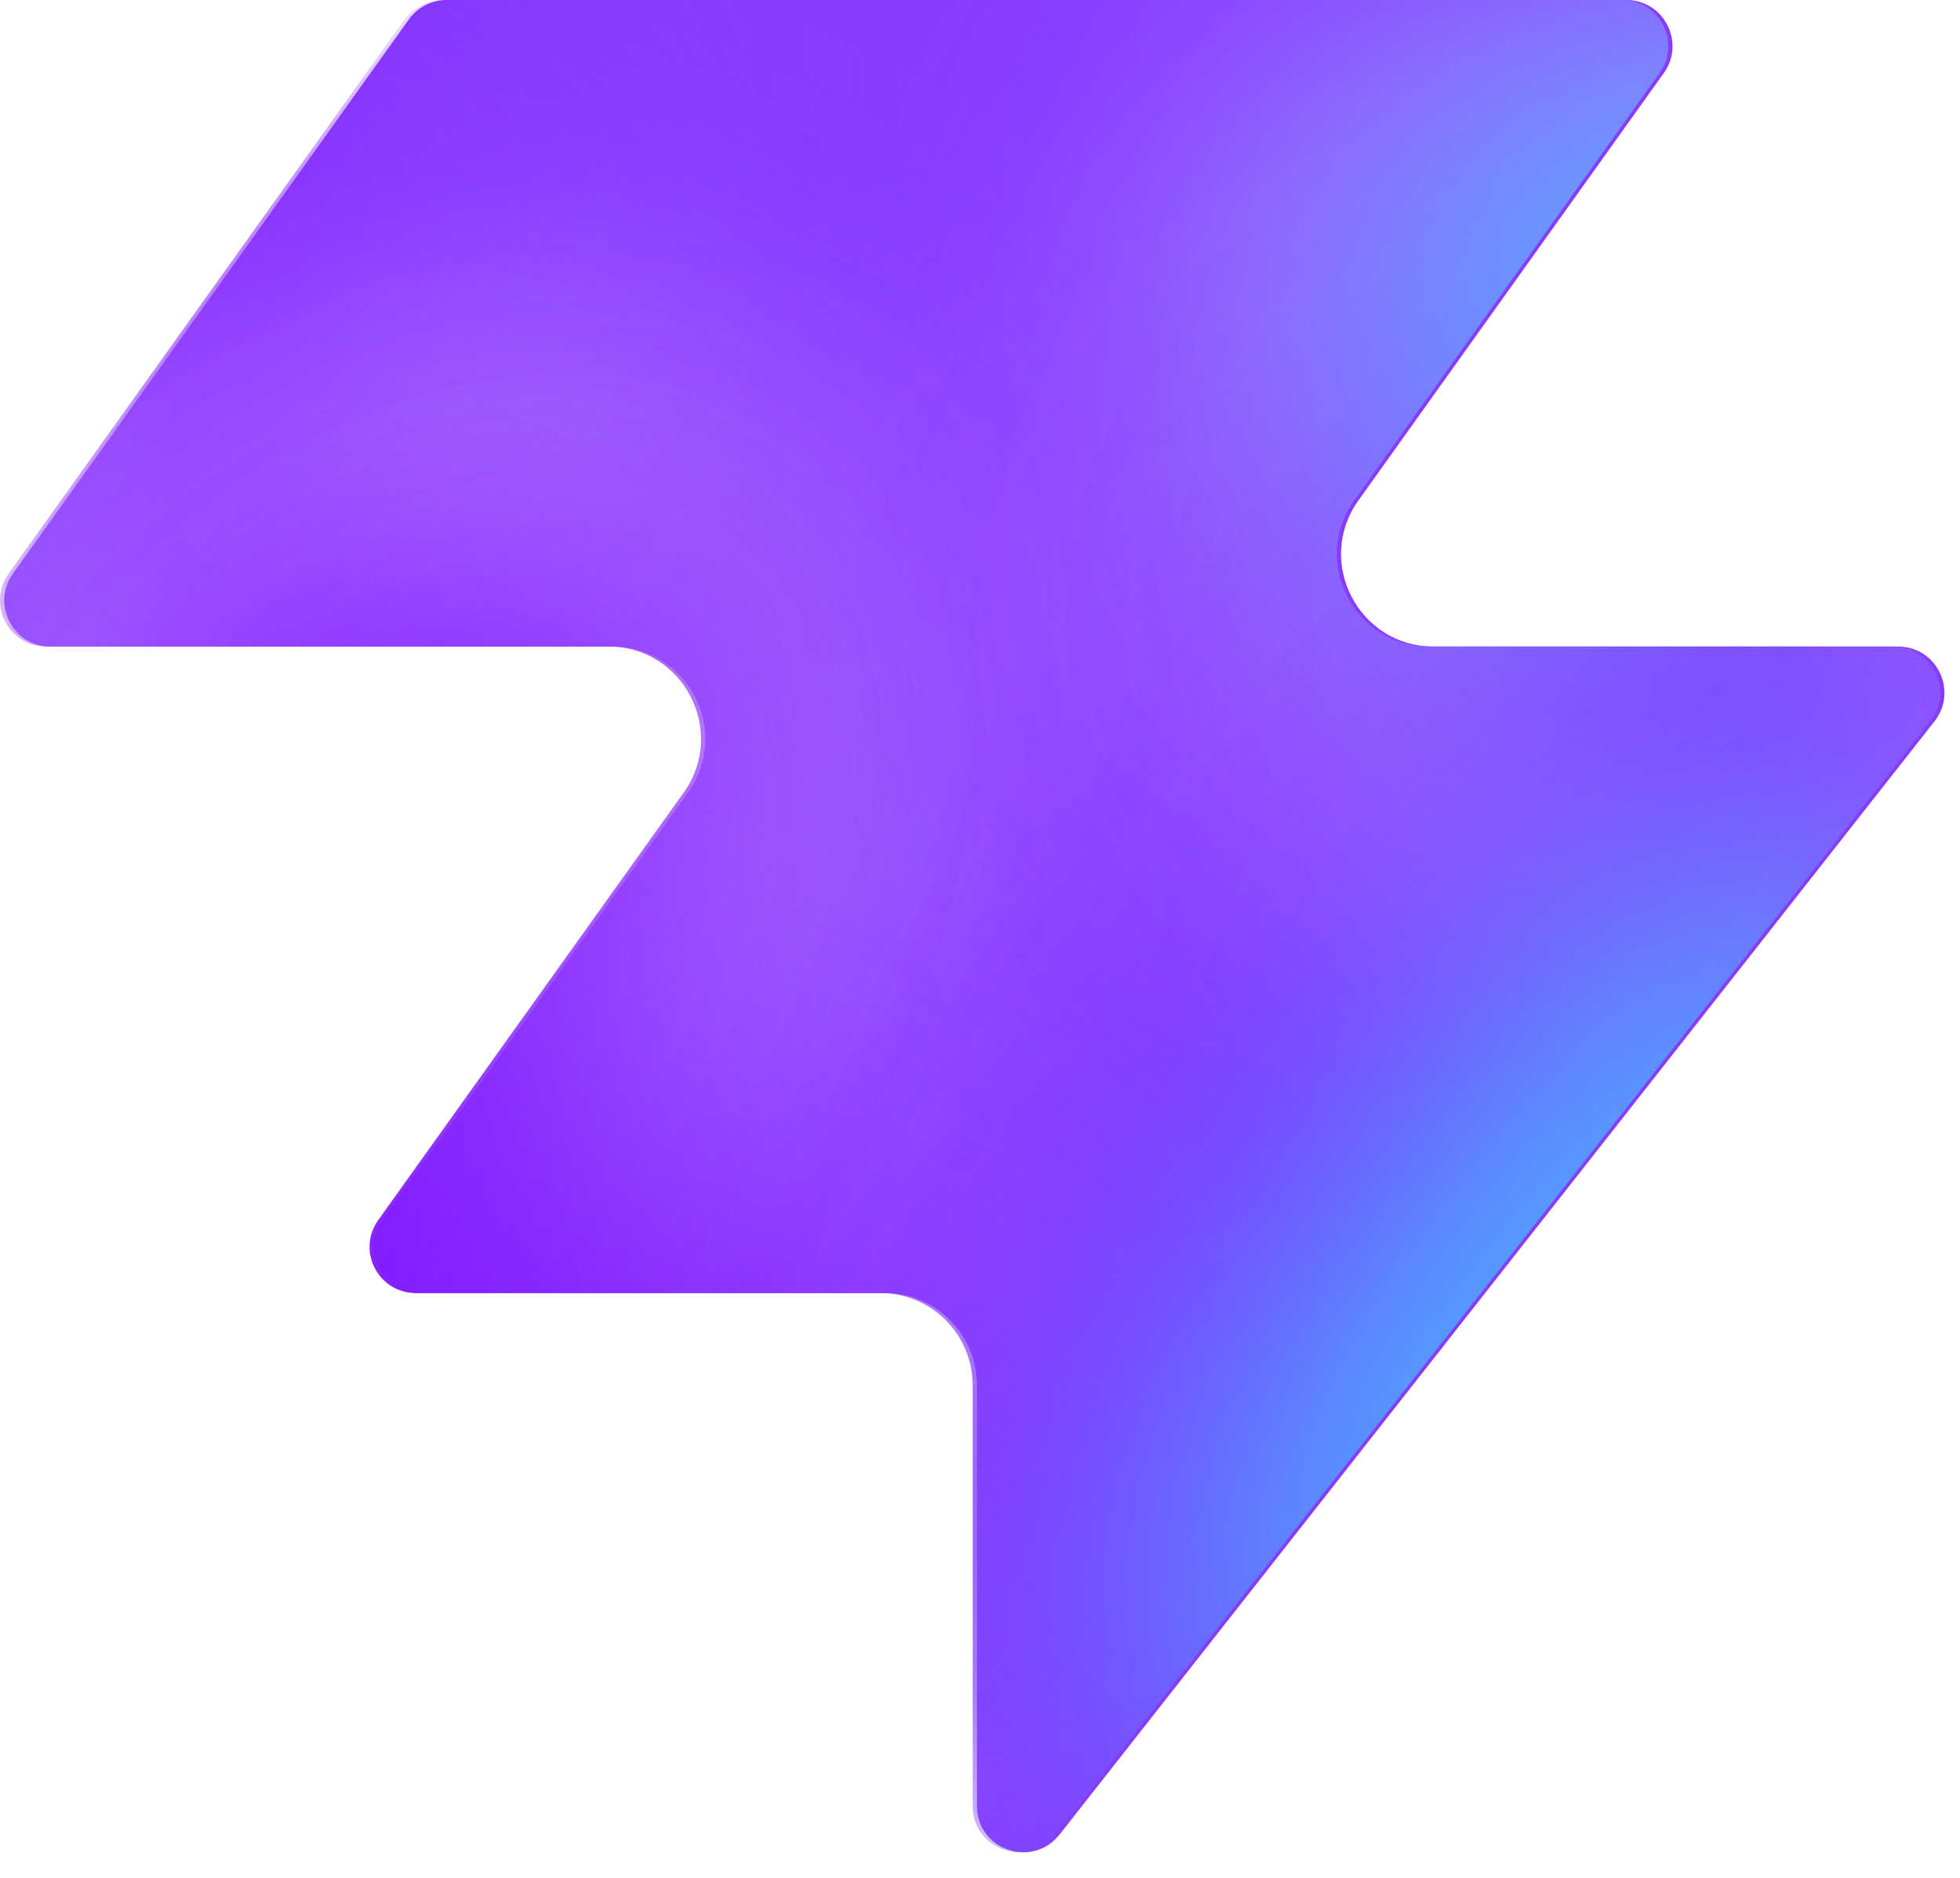
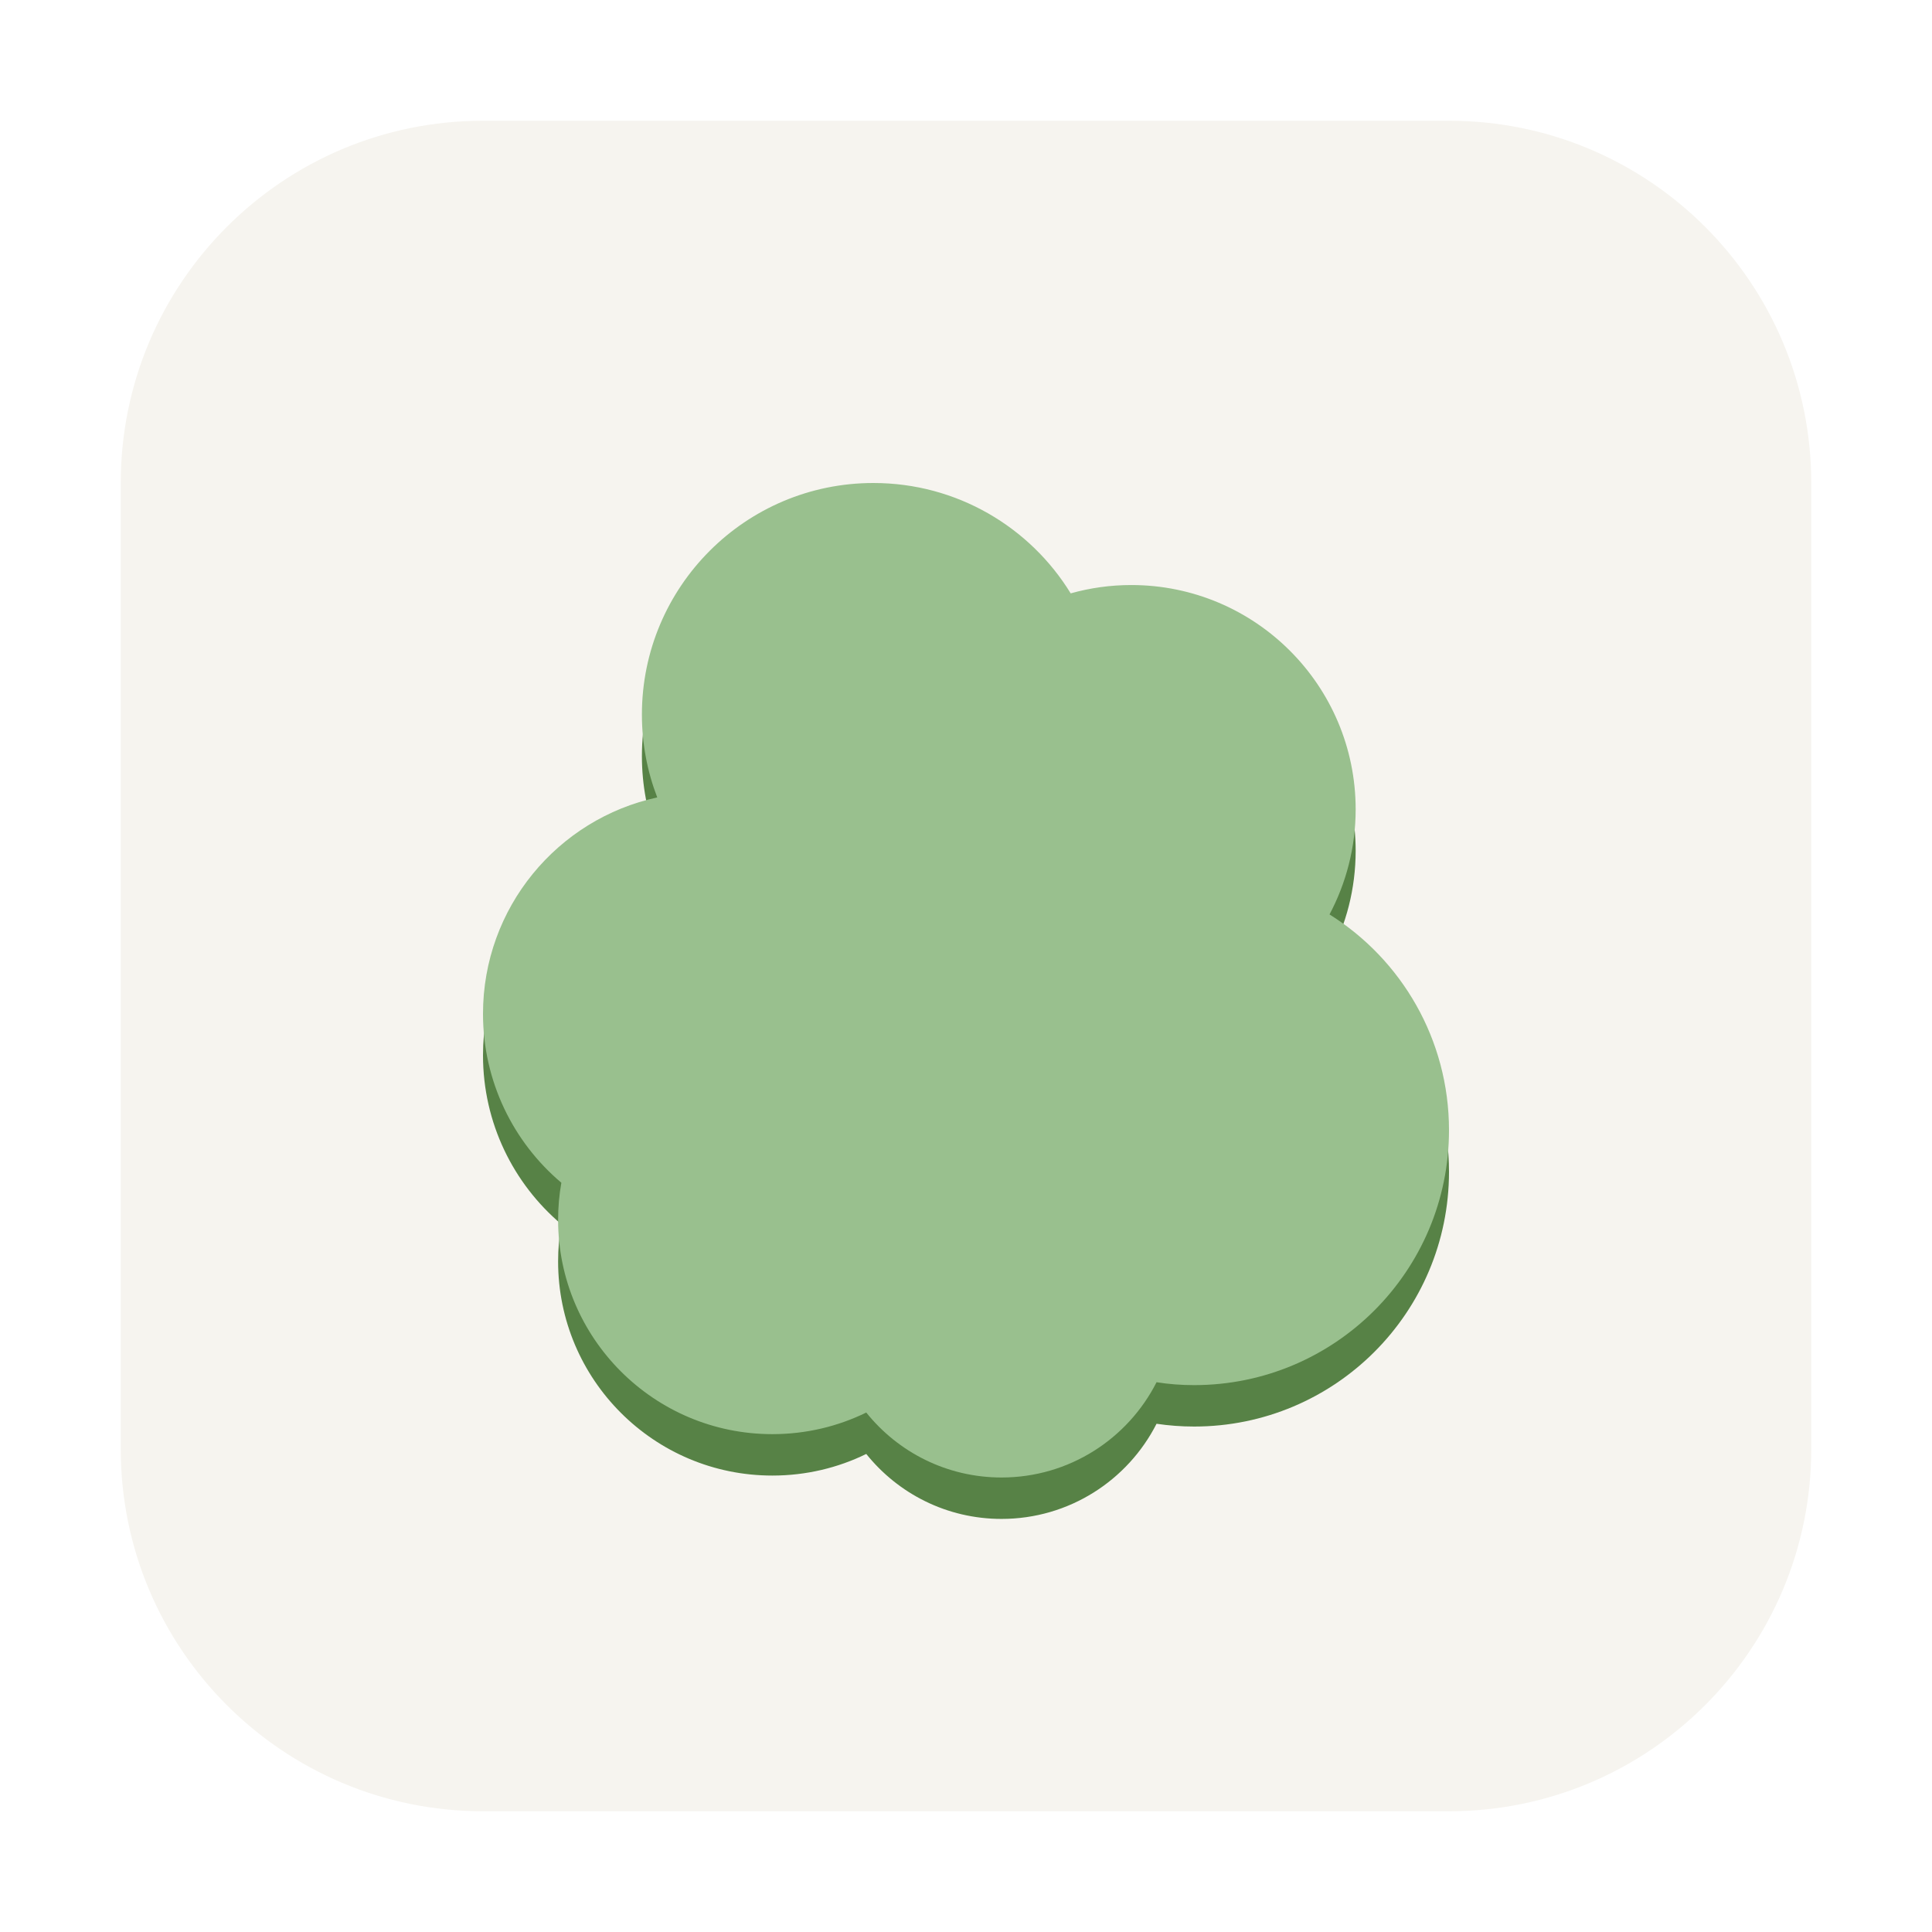
- <svg xmlns="http://www.w3.org/2000/svg" width="48" height="46" fill="none" viewBox="0 0 48 46">
-   <path fill="#863bff" d="M25.946 44.938c-.664.845-2.021.375-2.021-.698V33.937a2.26 2.26 0 0 0-2.262-2.262H10.287c-.92 0-1.456-1.04-.92-1.788l7.48-10.471c1.07-1.497 0-3.578-1.842-3.578H1.237c-.92 0-1.456-1.04-.92-1.788L10.013.474c.214-.297.556-.474.92-.474h28.894c.92 0 1.456 1.04.92 1.788l-7.48 10.471c-1.07 1.498 0 3.579 1.842 3.579h11.377c.943 0 1.473 1.088.89 1.83L25.947 44.94z" style="fill:#863bff;fill:color(display-p3 .525 .23 1);fill-opacity:1" />
-   <mask id="a" width="48" height="46" x="0" y="0" maskUnits="userSpaceOnUse" style="mask-type:alpha">
-     <path fill="#000" d="M25.842 44.938c-.664.844-2.021.375-2.021-.698V33.937a2.26 2.26 0 0 0-2.262-2.262H10.183c-.92 0-1.456-1.04-.92-1.788l7.48-10.471c1.07-1.498 0-3.579-1.842-3.579H1.133c-.92 0-1.456-1.04-.92-1.787L9.91.473c.214-.297.556-.474.92-.474h28.894c.92 0 1.456 1.04.92 1.788l-7.48 10.471c-1.07 1.498 0 3.578 1.842 3.578h11.377c.943 0 1.473 1.088.89 1.832L25.843 44.94z" style="fill:#000;fill-opacity:1" />
-   </mask>
-   <g mask="url(#a)">
-     <g filter="url(#b)">
-       <ellipse cx="5.508" cy="14.704" fill="#ede6ff" rx="5.508" ry="14.704" style="fill:#ede6ff;fill:color(display-p3 .927 .903 1);fill-opacity:1" transform="matrix(.00324 1 1 -.00324 -4.47 31.516)" />
-     </g>
-     <g filter="url(#c)">
-       <ellipse cx="10.399" cy="29.851" fill="#ede6ff" rx="10.399" ry="29.851" style="fill:#ede6ff;fill:color(display-p3 .927 .903 1);fill-opacity:1" transform="matrix(.00324 1 1 -.00324 -39.328 7.883)" />
-     </g>
-     <g filter="url(#d)">
-       <ellipse cx="5.508" cy="30.487" fill="#7e14ff" rx="5.508" ry="30.487" style="fill:#7e14ff;fill:color(display-p3 .492 .077 1);fill-opacity:1" transform="rotate(89.814 -25.913 -14.639)scale(1 -1)" />
-     </g>
-     <g filter="url(#e)">
-       <ellipse cx="5.508" cy="30.599" fill="#7e14ff" rx="5.508" ry="30.599" style="fill:#7e14ff;fill:color(display-p3 .492 .077 1);fill-opacity:1" transform="rotate(89.814 -32.644 -3.334)scale(1 -1)" />
-     </g>
-     <g filter="url(#f)">
-       <ellipse cx="5.508" cy="30.599" fill="#7e14ff" rx="5.508" ry="30.599" style="fill:#7e14ff;fill:color(display-p3 .492 .077 1);fill-opacity:1" transform="matrix(.00324 1 1 -.00324 -34.34 30.47)" />
-     </g>
-     <g filter="url(#g)">
-       <ellipse cx="14.072" cy="22.078" fill="#ede6ff" rx="14.072" ry="22.078" style="fill:#ede6ff;fill:color(display-p3 .927 .903 1);fill-opacity:1" transform="rotate(93.35 24.506 48.493)scale(-1 1)" />
-     </g>
-     <g filter="url(#h)">
-       <ellipse cx="3.47" cy="21.501" fill="#7e14ff" rx="3.47" ry="21.501" style="fill:#7e14ff;fill:color(display-p3 .492 .077 1);fill-opacity:1" transform="rotate(89.009 28.708 47.59)scale(-1 1)" />
-     </g>
-     <g filter="url(#i)">
-       <ellipse cx="3.47" cy="21.501" fill="#7e14ff" rx="3.47" ry="21.501" style="fill:#7e14ff;fill:color(display-p3 .492 .077 1);fill-opacity:1" transform="rotate(89.009 28.708 47.59)scale(-1 1)" />
-     </g>
-     <g filter="url(#j)">
-       <ellipse cx=".387" cy="8.972" fill="#7e14ff" rx="4.407" ry="29.108" style="fill:#7e14ff;fill:color(display-p3 .492 .077 1);fill-opacity:1" transform="rotate(39.51 .387 8.972)" />
-     </g>
-     <g filter="url(#k)">
-       <ellipse cx="47.523" cy="-6.092" fill="#7e14ff" rx="4.407" ry="29.108" style="fill:#7e14ff;fill:color(display-p3 .492 .077 1);fill-opacity:1" transform="rotate(37.892 47.523 -6.092)" />
-     </g>
-     <g filter="url(#l)">
-       <ellipse cx="41.412" cy="6.333" fill="#47bfff" rx="5.971" ry="9.665" style="fill:#47bfff;fill:color(display-p3 .28 .748 1);fill-opacity:1" transform="rotate(37.892 41.412 6.333)" />
-     </g>
-     <g filter="url(#m)">
-       <ellipse cx="-1.879" cy="38.332" fill="#7e14ff" rx="4.407" ry="29.108" style="fill:#7e14ff;fill:color(display-p3 .492 .077 1);fill-opacity:1" transform="rotate(37.892 -1.88 38.332)" />
-     </g>
-     <g filter="url(#n)">
-       <ellipse cx="-1.879" cy="38.332" fill="#7e14ff" rx="4.407" ry="29.108" style="fill:#7e14ff;fill:color(display-p3 .492 .077 1);fill-opacity:1" transform="rotate(37.892 -1.88 38.332)" />
-     </g>
-     <g filter="url(#o)">
-       <ellipse cx="35.651" cy="29.907" fill="#7e14ff" rx="4.407" ry="29.108" style="fill:#7e14ff;fill:color(display-p3 .492 .077 1);fill-opacity:1" transform="rotate(37.892 35.651 29.907)" />
-     </g>
-     <g filter="url(#p)">
-       <ellipse cx="38.418" cy="32.4" fill="#47bfff" rx="5.971" ry="15.297" style="fill:#47bfff;fill:color(display-p3 .28 .748 1);fill-opacity:1" transform="rotate(37.892 38.418 32.4)" />
-     </g>
-   </g>
-   <defs>
-     <filter id="b" width="60.045" height="41.654" x="-19.77" y="16.149" color-interpolation-filters="sRGB" filterUnits="userSpaceOnUse">
-       <feFlood flood-opacity="0" result="BackgroundImageFix" />
-       <feBlend in="SourceGraphic" in2="BackgroundImageFix" result="shape" />
-       <feGaussianBlur result="effect1_foregroundBlur_2002_17158" stdDeviation="7.659" />
-     </filter>
-     <filter id="c" width="90.34" height="51.437" x="-54.613" y="-7.533" color-interpolation-filters="sRGB" filterUnits="userSpaceOnUse">
-       <feFlood flood-opacity="0" result="BackgroundImageFix" />
-       <feBlend in="SourceGraphic" in2="BackgroundImageFix" result="shape" />
-       <feGaussianBlur result="effect1_foregroundBlur_2002_17158" stdDeviation="7.659" />
-     </filter>
-     <filter id="d" width="79.355" height="29.4" x="-49.64" y="2.03" color-interpolation-filters="sRGB" filterUnits="userSpaceOnUse">
-       <feFlood flood-opacity="0" result="BackgroundImageFix" />
-       <feBlend in="SourceGraphic" in2="BackgroundImageFix" result="shape" />
-       <feGaussianBlur result="effect1_foregroundBlur_2002_17158" stdDeviation="4.596" />
-     </filter>
-     <filter id="e" width="79.579" height="29.4" x="-45.045" y="20.029" color-interpolation-filters="sRGB" filterUnits="userSpaceOnUse">
-       <feFlood flood-opacity="0" result="BackgroundImageFix" />
-       <feBlend in="SourceGraphic" in2="BackgroundImageFix" result="shape" />
-       <feGaussianBlur result="effect1_foregroundBlur_2002_17158" stdDeviation="4.596" />
-     </filter>
-     <filter id="f" width="79.579" height="29.4" x="-43.513" y="21.178" color-interpolation-filters="sRGB" filterUnits="userSpaceOnUse">
-       <feFlood flood-opacity="0" result="BackgroundImageFix" />
-       <feBlend in="SourceGraphic" in2="BackgroundImageFix" result="shape" />
-       <feGaussianBlur result="effect1_foregroundBlur_2002_17158" stdDeviation="4.596" />
-     </filter>
-     <filter id="g" width="74.749" height="58.852" x="15.756" y="-17.901" color-interpolation-filters="sRGB" filterUnits="userSpaceOnUse">
-       <feFlood flood-opacity="0" result="BackgroundImageFix" />
-       <feBlend in="SourceGraphic" in2="BackgroundImageFix" result="shape" />
-       <feGaussianBlur result="effect1_foregroundBlur_2002_17158" stdDeviation="7.659" />
-     </filter>
-     <filter id="h" width="61.377" height="25.362" x="23.548" y="2.284" color-interpolation-filters="sRGB" filterUnits="userSpaceOnUse">
-       <feFlood flood-opacity="0" result="BackgroundImageFix" />
-       <feBlend in="SourceGraphic" in2="BackgroundImageFix" result="shape" />
-       <feGaussianBlur result="effect1_foregroundBlur_2002_17158" stdDeviation="4.596" />
-     </filter>
-     <filter id="i" width="61.377" height="25.362" x="23.548" y="2.284" color-interpolation-filters="sRGB" filterUnits="userSpaceOnUse">
-       <feFlood flood-opacity="0" result="BackgroundImageFix" />
-       <feBlend in="SourceGraphic" in2="BackgroundImageFix" result="shape" />
-       <feGaussianBlur result="effect1_foregroundBlur_2002_17158" stdDeviation="4.596" />
-     </filter>
-     <filter id="j" width="56.045" height="63.649" x="-27.636" y="-22.853" color-interpolation-filters="sRGB" filterUnits="userSpaceOnUse">
-       <feFlood flood-opacity="0" result="BackgroundImageFix" />
-       <feBlend in="SourceGraphic" in2="BackgroundImageFix" result="shape" />
-       <feGaussianBlur result="effect1_foregroundBlur_2002_17158" stdDeviation="4.596" />
-     </filter>
-     <filter id="k" width="54.814" height="64.646" x="20.116" y="-38.415" color-interpolation-filters="sRGB" filterUnits="userSpaceOnUse">
-       <feFlood flood-opacity="0" result="BackgroundImageFix" />
-       <feBlend in="SourceGraphic" in2="BackgroundImageFix" result="shape" />
-       <feGaussianBlur result="effect1_foregroundBlur_2002_17158" stdDeviation="4.596" />
-     </filter>
-     <filter id="l" width="33.541" height="35.313" x="24.641" y="-11.323" color-interpolation-filters="sRGB" filterUnits="userSpaceOnUse">
-       <feFlood flood-opacity="0" result="BackgroundImageFix" />
-       <feBlend in="SourceGraphic" in2="BackgroundImageFix" result="shape" />
-       <feGaussianBlur result="effect1_foregroundBlur_2002_17158" stdDeviation="4.596" />
-     </filter>
-     <filter id="m" width="54.814" height="64.646" x="-29.286" y="6.009" color-interpolation-filters="sRGB" filterUnits="userSpaceOnUse">
-       <feFlood flood-opacity="0" result="BackgroundImageFix" />
-       <feBlend in="SourceGraphic" in2="BackgroundImageFix" result="shape" />
-       <feGaussianBlur result="effect1_foregroundBlur_2002_17158" stdDeviation="4.596" />
-     </filter>
-     <filter id="n" width="54.814" height="64.646" x="-29.286" y="6.009" color-interpolation-filters="sRGB" filterUnits="userSpaceOnUse">
-       <feFlood flood-opacity="0" result="BackgroundImageFix" />
-       <feBlend in="SourceGraphic" in2="BackgroundImageFix" result="shape" />
-       <feGaussianBlur result="effect1_foregroundBlur_2002_17158" stdDeviation="4.596" />
-     </filter>
-     <filter id="o" width="54.814" height="64.646" x="8.244" y="-2.416" color-interpolation-filters="sRGB" filterUnits="userSpaceOnUse">
-       <feFlood flood-opacity="0" result="BackgroundImageFix" />
-       <feBlend in="SourceGraphic" in2="BackgroundImageFix" result="shape" />
-       <feGaussianBlur result="effect1_foregroundBlur_2002_17158" stdDeviation="4.596" />
-     </filter>
-     <filter id="p" width="39.409" height="43.623" x="18.713" y="10.588" color-interpolation-filters="sRGB" filterUnits="userSpaceOnUse">
-       <feFlood flood-opacity="0" result="BackgroundImageFix" />
-       <feBlend in="SourceGraphic" in2="BackgroundImageFix" result="shape" />
-       <feGaussianBlur result="effect1_foregroundBlur_2002_17158" stdDeviation="4.596" />
-     </filter>
-   </defs>
+ <svg xmlns="http://www.w3.org/2000/svg" width="16" height="16" viewBox="0 0 16 16" fill="none">
+   <rect x="1" y="1" width="14" height="14" rx="3" fill="#F6F4EF" />
+   <path d="M11.01 7.917C11.148 7.658 11.227 7.361 11.227 7.046C11.227 6.02 10.395 5.188 9.369 5.188C9.195 5.188 9.027 5.212 8.867 5.257C8.531 4.709 7.925 4.343 7.233 4.343C6.174 4.343 5.316 5.203 5.316 6.262C5.316 6.503 5.361 6.734 5.443 6.947C4.618 7.125 4 7.86 4 8.739C4 9.3 4.252 9.803 4.649 10.139C4.631 10.238 4.622 10.341 4.622 10.446C4.622 11.426 5.417 12.22 6.396 12.22C6.675 12.22 6.939 12.156 7.174 12.041C7.437 12.369 7.841 12.579 8.294 12.579C8.854 12.579 9.34 12.259 9.578 11.791C9.679 11.806 9.783 11.814 9.889 11.814C11.055 11.814 12 10.87 12 9.704C12 8.95 11.605 8.288 11.009 7.916L11.01 7.917Z" fill="#578246" />
+   <path d="M11.01 7.574C11.148 7.314 11.227 7.018 11.227 6.703C11.227 5.677 10.395 4.845 9.369 4.845C9.195 4.845 9.027 4.869 8.867 4.914C8.531 4.366 7.925 4 7.233 4C6.174 4 5.316 4.859 5.316 5.918C5.316 6.16 5.361 6.391 5.443 6.604C4.618 6.782 4 7.517 4 8.396C4 8.957 4.252 9.46 4.649 9.795C4.631 9.895 4.622 9.998 4.622 10.103C4.622 11.083 5.417 11.877 6.396 11.877C6.675 11.877 6.939 11.813 7.174 11.698C7.437 12.026 7.841 12.236 8.294 12.236C8.854 12.236 9.34 11.916 9.578 11.447C9.679 11.463 9.783 11.471 9.889 11.471C11.055 11.471 12 10.526 12 9.36C12 8.607 11.605 7.944 11.009 7.572L11.01 7.574Z" fill="#99C08E" />
</svg>
